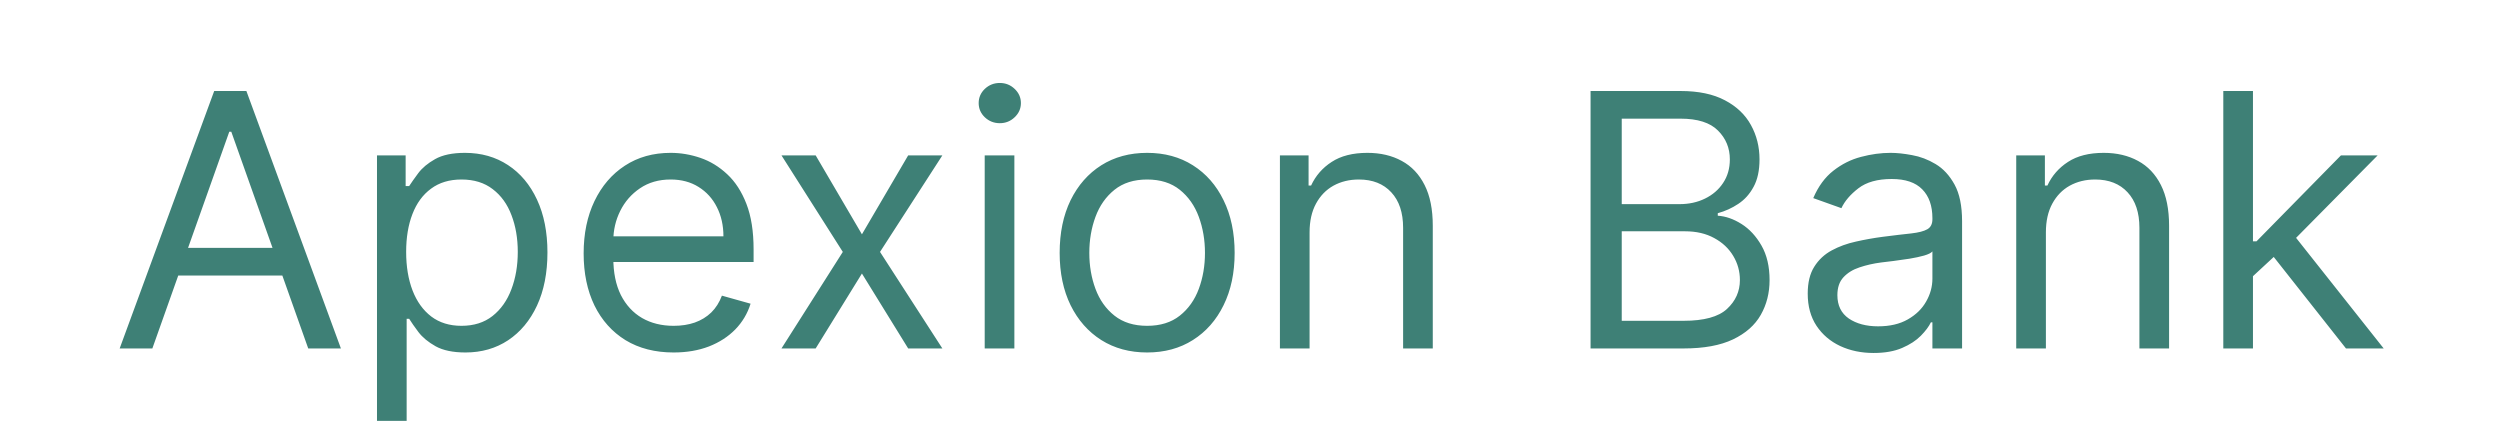
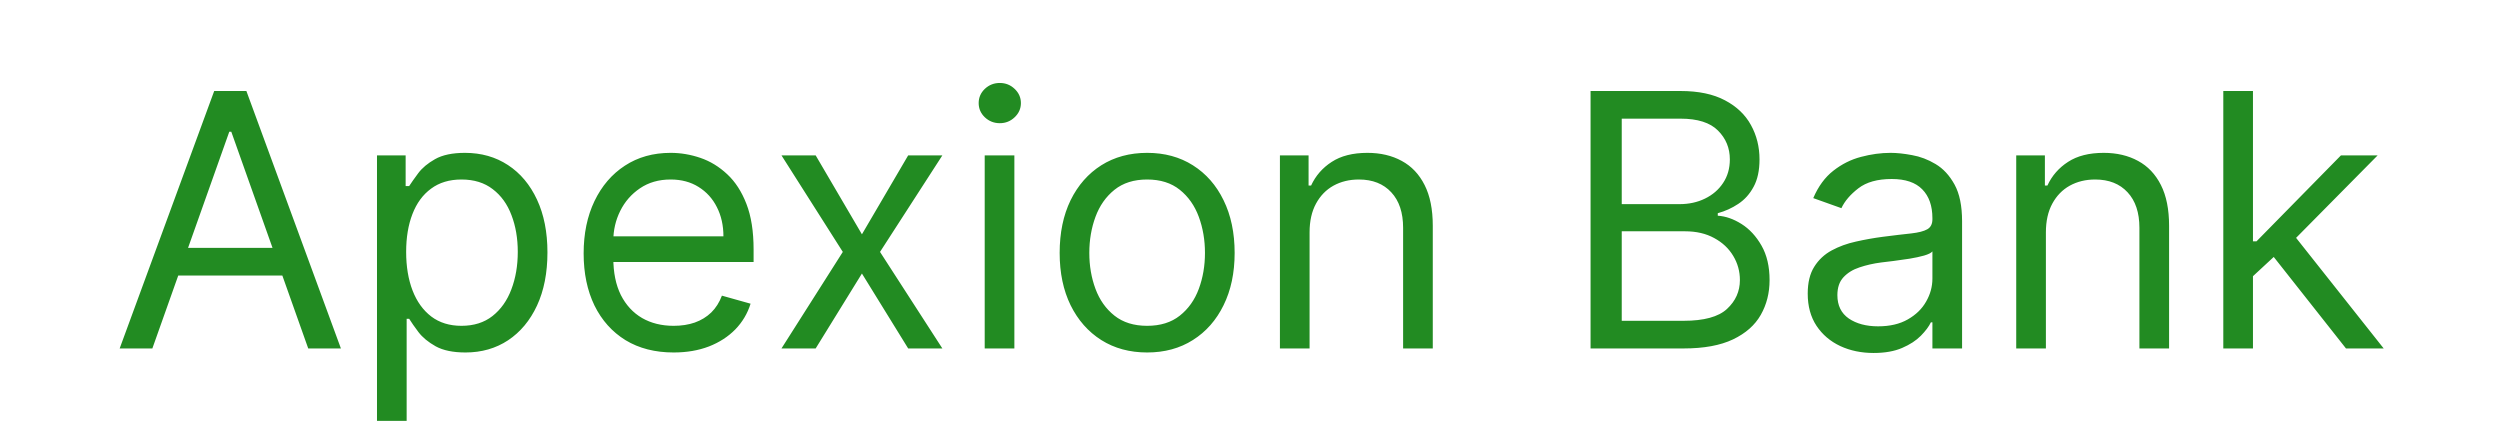
<svg xmlns="http://www.w3.org/2000/svg" width="226" height="40" viewBox="0 0 226 40" fill="none">
-   <path d="M13.773 31.5H10.818L19.364 8.227H22.273L30.818 31.5H27.864L20.909 11.909H20.727L13.773 31.5ZM14.864 22.409H26.773V24.909H14.864V22.409ZM34.08 38.045V14.046H36.67V16.818H36.989C37.186 16.515 37.458 16.129 37.807 15.659C38.163 15.182 38.67 14.758 39.33 14.386C39.996 14.008 40.898 13.818 42.034 13.818C43.504 13.818 44.799 14.186 45.92 14.921C47.042 15.655 47.917 16.697 48.545 18.046C49.174 19.394 49.489 20.985 49.489 22.818C49.489 24.667 49.174 26.269 48.545 27.625C47.917 28.974 47.045 30.019 45.932 30.761C44.818 31.496 43.534 31.864 42.08 31.864C40.958 31.864 40.061 31.678 39.386 31.307C38.712 30.928 38.193 30.5 37.83 30.023C37.466 29.538 37.186 29.136 36.989 28.818H36.761V38.045H34.08ZM36.716 22.773C36.716 24.091 36.909 25.254 37.295 26.261C37.682 27.261 38.246 28.046 38.989 28.614C39.731 29.174 40.64 29.454 41.716 29.454C42.837 29.454 43.773 29.159 44.523 28.568C45.28 27.97 45.849 27.167 46.227 26.159C46.614 25.144 46.807 24.015 46.807 22.773C46.807 21.546 46.617 20.439 46.239 19.454C45.867 18.462 45.303 17.678 44.545 17.102C43.795 16.519 42.852 16.227 41.716 16.227C40.625 16.227 39.708 16.504 38.966 17.057C38.224 17.602 37.663 18.367 37.284 19.352C36.905 20.329 36.716 21.47 36.716 22.773ZM60.898 31.864C59.216 31.864 57.765 31.492 56.545 30.75C55.333 30 54.398 28.954 53.739 27.614C53.087 26.265 52.761 24.697 52.761 22.909C52.761 21.121 53.087 19.546 53.739 18.182C54.398 16.811 55.314 15.742 56.489 14.977C57.67 14.204 59.049 13.818 60.625 13.818C61.534 13.818 62.432 13.97 63.318 14.273C64.204 14.576 65.011 15.068 65.739 15.75C66.466 16.424 67.046 17.318 67.477 18.432C67.909 19.546 68.125 20.917 68.125 22.546V23.682H54.67V21.364H65.398C65.398 20.379 65.201 19.5 64.807 18.727C64.421 17.954 63.867 17.345 63.148 16.898C62.436 16.451 61.595 16.227 60.625 16.227C59.557 16.227 58.633 16.492 57.852 17.023C57.08 17.546 56.485 18.227 56.068 19.068C55.651 19.909 55.443 20.811 55.443 21.773V23.318C55.443 24.636 55.67 25.754 56.125 26.671C56.587 27.579 57.227 28.273 58.045 28.75C58.864 29.22 59.814 29.454 60.898 29.454C61.602 29.454 62.239 29.356 62.807 29.159C63.383 28.954 63.879 28.651 64.296 28.25C64.712 27.841 65.034 27.333 65.261 26.727L67.852 27.454C67.579 28.333 67.121 29.106 66.477 29.773C65.833 30.432 65.038 30.947 64.091 31.318C63.144 31.682 62.08 31.864 60.898 31.864ZM73.736 14.046L77.918 21.182L82.099 14.046H85.19L79.554 22.773L85.19 31.5H82.099L77.918 24.727L73.736 31.5H70.645L76.19 22.773L70.645 14.046H73.736ZM89.017 31.5V14.046H91.699V31.5H89.017ZM90.381 11.136C89.858 11.136 89.407 10.958 89.028 10.602C88.657 10.246 88.472 9.818 88.472 9.318C88.472 8.818 88.657 8.39 89.028 8.034C89.407 7.678 89.858 7.5 90.381 7.5C90.903 7.5 91.35 7.678 91.722 8.034C92.1 8.39 92.29 8.818 92.29 9.318C92.29 9.818 92.1 10.246 91.722 10.602C91.35 10.958 90.903 11.136 90.381 11.136ZM103.702 31.864C102.126 31.864 100.743 31.489 99.554 30.739C98.372 29.989 97.448 28.939 96.781 27.591C96.122 26.242 95.793 24.667 95.793 22.864C95.793 21.046 96.122 19.458 96.781 18.102C97.448 16.746 98.372 15.693 99.554 14.943C100.743 14.193 102.126 13.818 103.702 13.818C105.277 13.818 106.656 14.193 107.838 14.943C109.027 15.693 109.952 16.746 110.611 18.102C111.277 19.458 111.611 21.046 111.611 22.864C111.611 24.667 111.277 26.242 110.611 27.591C109.952 28.939 109.027 29.989 107.838 30.739C106.656 31.489 105.277 31.864 103.702 31.864ZM103.702 29.454C104.899 29.454 105.884 29.148 106.656 28.534C107.429 27.921 108.001 27.114 108.372 26.114C108.743 25.114 108.929 24.03 108.929 22.864C108.929 21.697 108.743 20.61 108.372 19.602C108.001 18.595 107.429 17.78 106.656 17.159C105.884 16.538 104.899 16.227 103.702 16.227C102.505 16.227 101.52 16.538 100.747 17.159C99.974 17.78 99.403 18.595 99.031 19.602C98.66 20.61 98.474 21.697 98.474 22.864C98.474 24.03 98.66 25.114 99.031 26.114C99.403 27.114 99.974 27.921 100.747 28.534C101.52 29.148 102.505 29.454 103.702 29.454ZM118.386 21V31.5H115.705V14.046H118.295V16.773H118.523C118.932 15.886 119.553 15.174 120.386 14.636C121.22 14.091 122.295 13.818 123.614 13.818C124.795 13.818 125.83 14.061 126.716 14.546C127.602 15.023 128.292 15.75 128.784 16.727C129.277 17.697 129.523 18.924 129.523 20.409V31.5H126.841V20.591C126.841 19.22 126.485 18.151 125.773 17.386C125.061 16.614 124.083 16.227 122.841 16.227C121.985 16.227 121.22 16.413 120.545 16.784C119.879 17.155 119.352 17.697 118.966 18.409C118.58 19.121 118.386 19.985 118.386 21ZM143.787 31.5V8.227H151.923C153.545 8.227 154.882 8.508 155.935 9.068C156.988 9.621 157.772 10.367 158.287 11.307C158.802 12.239 159.06 13.273 159.06 14.409C159.06 15.409 158.882 16.235 158.526 16.886C158.177 17.538 157.715 18.053 157.139 18.432C156.571 18.811 155.954 19.091 155.287 19.273V19.5C155.999 19.546 156.715 19.796 157.435 20.25C158.154 20.704 158.757 21.356 159.241 22.204C159.726 23.053 159.969 24.091 159.969 25.318C159.969 26.485 159.704 27.534 159.173 28.466C158.643 29.398 157.806 30.136 156.662 30.682C155.518 31.227 154.029 31.5 152.196 31.5H143.787ZM146.605 29H152.196C154.037 29 155.344 28.644 156.116 27.932C156.897 27.212 157.287 26.341 157.287 25.318C157.287 24.53 157.086 23.803 156.685 23.136C156.283 22.462 155.711 21.924 154.969 21.523C154.226 21.114 153.348 20.909 152.332 20.909H146.605V29ZM146.605 18.454H151.832C152.681 18.454 153.446 18.288 154.128 17.954C154.817 17.621 155.363 17.151 155.764 16.546C156.173 15.939 156.378 15.227 156.378 14.409C156.378 13.386 156.022 12.519 155.31 11.807C154.598 11.087 153.469 10.727 151.923 10.727H146.605V18.454ZM169.372 31.909C168.266 31.909 167.262 31.701 166.361 31.284C165.459 30.86 164.743 30.25 164.213 29.454C163.683 28.651 163.418 27.682 163.418 26.546C163.418 25.546 163.615 24.735 164.009 24.114C164.402 23.485 164.929 22.992 165.588 22.636C166.247 22.28 166.974 22.015 167.77 21.841C168.573 21.659 169.38 21.515 170.19 21.409C171.251 21.273 172.111 21.171 172.77 21.102C173.437 21.026 173.921 20.901 174.224 20.727C174.535 20.553 174.69 20.25 174.69 19.818V19.727C174.69 18.606 174.384 17.735 173.77 17.114C173.164 16.492 172.243 16.182 171.009 16.182C169.728 16.182 168.724 16.462 167.997 17.023C167.27 17.583 166.759 18.182 166.463 18.818L163.918 17.909C164.372 16.849 164.978 16.023 165.736 15.432C166.501 14.833 167.334 14.417 168.236 14.182C169.145 13.939 170.039 13.818 170.918 13.818C171.478 13.818 172.122 13.886 172.849 14.023C173.584 14.152 174.293 14.421 174.974 14.829C175.664 15.239 176.236 15.856 176.69 16.682C177.145 17.508 177.372 18.614 177.372 20V31.5H174.69V29.136H174.554C174.372 29.515 174.069 29.921 173.645 30.352C173.221 30.784 172.656 31.151 171.952 31.454C171.247 31.758 170.387 31.909 169.372 31.909ZM169.781 29.5C170.842 29.5 171.736 29.292 172.463 28.875C173.198 28.458 173.751 27.921 174.122 27.261C174.501 26.602 174.69 25.909 174.69 25.182V22.727C174.577 22.864 174.327 22.989 173.94 23.102C173.562 23.208 173.122 23.303 172.622 23.386C172.13 23.462 171.649 23.53 171.179 23.591C170.717 23.644 170.342 23.689 170.054 23.727C169.357 23.818 168.705 23.966 168.099 24.171C167.501 24.367 167.016 24.667 166.645 25.068C166.281 25.462 166.099 26 166.099 26.682C166.099 27.614 166.444 28.318 167.134 28.796C167.83 29.265 168.713 29.5 169.781 29.5ZM184.949 21V31.5H182.267V14.046H184.858V16.773H185.085C185.494 15.886 186.116 15.174 186.949 14.636C187.782 14.091 188.858 13.818 190.176 13.818C191.358 13.818 192.392 14.061 193.278 14.546C194.165 15.023 194.854 15.75 195.347 16.727C195.839 17.697 196.085 18.924 196.085 20.409V31.5H193.403V20.591C193.403 19.22 193.047 18.151 192.335 17.386C191.623 16.614 190.646 16.227 189.403 16.227C188.547 16.227 187.782 16.413 187.108 16.784C186.441 17.155 185.915 17.697 185.528 18.409C185.142 19.121 184.949 19.985 184.949 21ZM203.486 25.136L203.44 21.818H203.986L211.622 14.046H214.94L206.804 22.273H206.577L203.486 25.136ZM200.986 31.5V8.227H203.668V31.5H200.986ZM212.077 31.5L205.259 22.864L207.168 21L215.486 31.5H212.077Z" fill="#3E8076" />
+   <path d="M13.773 31.5H10.818L19.364 8.227H22.273L30.818 31.5H27.864L20.909 11.909H20.727L13.773 31.5ZM14.864 22.409H26.773V24.909H14.864V22.409ZM34.08 38.045V14.046H36.67V16.818H36.989C37.186 16.515 37.458 16.129 37.807 15.659C38.163 15.182 38.67 14.758 39.33 14.386C39.996 14.008 40.898 13.818 42.034 13.818C43.504 13.818 44.799 14.186 45.92 14.921C47.042 15.655 47.917 16.697 48.545 18.046C49.174 19.394 49.489 20.985 49.489 22.818C49.489 24.667 49.174 26.269 48.545 27.625C47.917 28.974 47.045 30.019 45.932 30.761C44.818 31.496 43.534 31.864 42.08 31.864C40.958 31.864 40.061 31.678 39.386 31.307C38.712 30.928 38.193 30.5 37.83 30.023C37.466 29.538 37.186 29.136 36.989 28.818H36.761V38.045H34.08ZM36.716 22.773C36.716 24.091 36.909 25.254 37.295 26.261C37.682 27.261 38.246 28.046 38.989 28.614C39.731 29.174 40.64 29.454 41.716 29.454C42.837 29.454 43.773 29.159 44.523 28.568C45.28 27.97 45.849 27.167 46.227 26.159C46.614 25.144 46.807 24.015 46.807 22.773C46.807 21.546 46.617 20.439 46.239 19.454C45.867 18.462 45.303 17.678 44.545 17.102C43.795 16.519 42.852 16.227 41.716 16.227C40.625 16.227 39.708 16.504 38.966 17.057C38.224 17.602 37.663 18.367 37.284 19.352C36.905 20.329 36.716 21.47 36.716 22.773ZM60.898 31.864C59.216 31.864 57.765 31.492 56.545 30.75C55.333 30 54.398 28.954 53.739 27.614C53.087 26.265 52.761 24.697 52.761 22.909C52.761 21.121 53.087 19.546 53.739 18.182C54.398 16.811 55.314 15.742 56.489 14.977C57.67 14.204 59.049 13.818 60.625 13.818C61.534 13.818 62.432 13.97 63.318 14.273C64.204 14.576 65.011 15.068 65.739 15.75C66.466 16.424 67.046 17.318 67.477 18.432C67.909 19.546 68.125 20.917 68.125 22.546V23.682H54.67V21.364H65.398C65.398 20.379 65.201 19.5 64.807 18.727C64.421 17.954 63.867 17.345 63.148 16.898C62.436 16.451 61.595 16.227 60.625 16.227C59.557 16.227 58.633 16.492 57.852 17.023C57.08 17.546 56.485 18.227 56.068 19.068C55.651 19.909 55.443 20.811 55.443 21.773V23.318C55.443 24.636 55.67 25.754 56.125 26.671C56.587 27.579 57.227 28.273 58.045 28.75C58.864 29.22 59.814 29.454 60.898 29.454C61.602 29.454 62.239 29.356 62.807 29.159C63.383 28.954 63.879 28.651 64.296 28.25C64.712 27.841 65.034 27.333 65.261 26.727L67.852 27.454C67.579 28.333 67.121 29.106 66.477 29.773C65.833 30.432 65.038 30.947 64.091 31.318C63.144 31.682 62.08 31.864 60.898 31.864ZM73.736 14.046L77.918 21.182L82.099 14.046H85.19L79.554 22.773L85.19 31.5H82.099L77.918 24.727L73.736 31.5H70.645L76.19 22.773L70.645 14.046H73.736ZM89.017 31.5V14.046H91.699V31.5H89.017ZM90.381 11.136C89.858 11.136 89.407 10.958 89.028 10.602C88.657 10.246 88.472 9.818 88.472 9.318C88.472 8.818 88.657 8.39 89.028 8.034C89.407 7.678 89.858 7.5 90.381 7.5C90.903 7.5 91.35 7.678 91.722 8.034C92.1 8.39 92.29 8.818 92.29 9.318C92.29 9.818 92.1 10.246 91.722 10.602C91.35 10.958 90.903 11.136 90.381 11.136ZM103.702 31.864C102.126 31.864 100.743 31.489 99.554 30.739C98.372 29.989 97.448 28.939 96.781 27.591C96.122 26.242 95.793 24.667 95.793 22.864C95.793 21.046 96.122 19.458 96.781 18.102C97.448 16.746 98.372 15.693 99.554 14.943C100.743 14.193 102.126 13.818 103.702 13.818C105.277 13.818 106.656 14.193 107.838 14.943C109.027 15.693 109.952 16.746 110.611 18.102C111.277 19.458 111.611 21.046 111.611 22.864C111.611 24.667 111.277 26.242 110.611 27.591C109.952 28.939 109.027 29.989 107.838 30.739C106.656 31.489 105.277 31.864 103.702 31.864ZM103.702 29.454C104.899 29.454 105.884 29.148 106.656 28.534C107.429 27.921 108.001 27.114 108.372 26.114C108.743 25.114 108.929 24.03 108.929 22.864C108.929 21.697 108.743 20.61 108.372 19.602C108.001 18.595 107.429 17.78 106.656 17.159C105.884 16.538 104.899 16.227 103.702 16.227C102.505 16.227 101.52 16.538 100.747 17.159C99.974 17.78 99.403 18.595 99.031 19.602C98.66 20.61 98.474 21.697 98.474 22.864C98.474 24.03 98.66 25.114 99.031 26.114C99.403 27.114 99.974 27.921 100.747 28.534C101.52 29.148 102.505 29.454 103.702 29.454ZM118.386 21V31.5H115.705V14.046H118.295V16.773H118.523C118.932 15.886 119.553 15.174 120.386 14.636C121.22 14.091 122.295 13.818 123.614 13.818C124.795 13.818 125.83 14.061 126.716 14.546C127.602 15.023 128.292 15.75 128.784 16.727C129.277 17.697 129.523 18.924 129.523 20.409V31.5H126.841V20.591C126.841 19.22 126.485 18.151 125.773 17.386C125.061 16.614 124.083 16.227 122.841 16.227C121.985 16.227 121.22 16.413 120.545 16.784C119.879 17.155 119.352 17.697 118.966 18.409C118.58 19.121 118.386 19.985 118.386 21ZM143.787 31.5V8.227H151.923C153.545 8.227 154.882 8.508 155.935 9.068C156.988 9.621 157.772 10.367 158.287 11.307C158.802 12.239 159.06 13.273 159.06 14.409C159.06 15.409 158.882 16.235 158.526 16.886C158.177 17.538 157.715 18.053 157.139 18.432C156.571 18.811 155.954 19.091 155.287 19.273V19.5C155.999 19.546 156.715 19.796 157.435 20.25C158.154 20.704 158.757 21.356 159.241 22.204C159.726 23.053 159.969 24.091 159.969 25.318C159.969 26.485 159.704 27.534 159.173 28.466C158.643 29.398 157.806 30.136 156.662 30.682C155.518 31.227 154.029 31.5 152.196 31.5H143.787ZM146.605 29H152.196C154.037 29 155.344 28.644 156.116 27.932C156.897 27.212 157.287 26.341 157.287 25.318C157.287 24.53 157.086 23.803 156.685 23.136C156.283 22.462 155.711 21.924 154.969 21.523C154.226 21.114 153.348 20.909 152.332 20.909H146.605V29ZM146.605 18.454H151.832C152.681 18.454 153.446 18.288 154.128 17.954C154.817 17.621 155.363 17.151 155.764 16.546C156.173 15.939 156.378 15.227 156.378 14.409C156.378 13.386 156.022 12.519 155.31 11.807C154.598 11.087 153.469 10.727 151.923 10.727H146.605V18.454ZM169.372 31.909C168.266 31.909 167.262 31.701 166.361 31.284C165.459 30.86 164.743 30.25 164.213 29.454C163.683 28.651 163.418 27.682 163.418 26.546C163.418 25.546 163.615 24.735 164.009 24.114C164.402 23.485 164.929 22.992 165.588 22.636C166.247 22.28 166.974 22.015 167.77 21.841C168.573 21.659 169.38 21.515 170.19 21.409C171.251 21.273 172.111 21.171 172.77 21.102C173.437 21.026 173.921 20.901 174.224 20.727C174.535 20.553 174.69 20.25 174.69 19.818V19.727C174.69 18.606 174.384 17.735 173.77 17.114C173.164 16.492 172.243 16.182 171.009 16.182C169.728 16.182 168.724 16.462 167.997 17.023C167.27 17.583 166.759 18.182 166.463 18.818L163.918 17.909C164.372 16.849 164.978 16.023 165.736 15.432C166.501 14.833 167.334 14.417 168.236 14.182C169.145 13.939 170.039 13.818 170.918 13.818C171.478 13.818 172.122 13.886 172.849 14.023C173.584 14.152 174.293 14.421 174.974 14.829C175.664 15.239 176.236 15.856 176.69 16.682C177.145 17.508 177.372 18.614 177.372 20V31.5H174.69V29.136H174.554C174.372 29.515 174.069 29.921 173.645 30.352C173.221 30.784 172.656 31.151 171.952 31.454C171.247 31.758 170.387 31.909 169.372 31.909ZM169.781 29.5C170.842 29.5 171.736 29.292 172.463 28.875C173.198 28.458 173.751 27.921 174.122 27.261C174.501 26.602 174.69 25.909 174.69 25.182V22.727C174.577 22.864 174.327 22.989 173.94 23.102C173.562 23.208 173.122 23.303 172.622 23.386C172.13 23.462 171.649 23.53 171.179 23.591C170.717 23.644 170.342 23.689 170.054 23.727C169.357 23.818 168.705 23.966 168.099 24.171C167.501 24.367 167.016 24.667 166.645 25.068C166.281 25.462 166.099 26 166.099 26.682C166.099 27.614 166.444 28.318 167.134 28.796C167.83 29.265 168.713 29.5 169.781 29.5ZM184.949 21V31.5H182.267V14.046H184.858V16.773H185.085C185.494 15.886 186.116 15.174 186.949 14.636C187.782 14.091 188.858 13.818 190.176 13.818C191.358 13.818 192.392 14.061 193.278 14.546C194.165 15.023 194.854 15.75 195.347 16.727C195.839 17.697 196.085 18.924 196.085 20.409V31.5H193.403V20.591C193.403 19.22 193.047 18.151 192.335 17.386C191.623 16.614 190.646 16.227 189.403 16.227C188.547 16.227 187.782 16.413 187.108 16.784C186.441 17.155 185.915 17.697 185.528 18.409C185.142 19.121 184.949 19.985 184.949 21ZM203.486 25.136L203.44 21.818H203.986L211.622 14.046H214.94L206.804 22.273H206.577L203.486 25.136ZM200.986 31.5V8.227H203.668V31.5H200.986ZM212.077 31.5L205.259 22.864L207.168 21L215.486 31.5H212.077Z" fill="#228B22" />
</svg>
